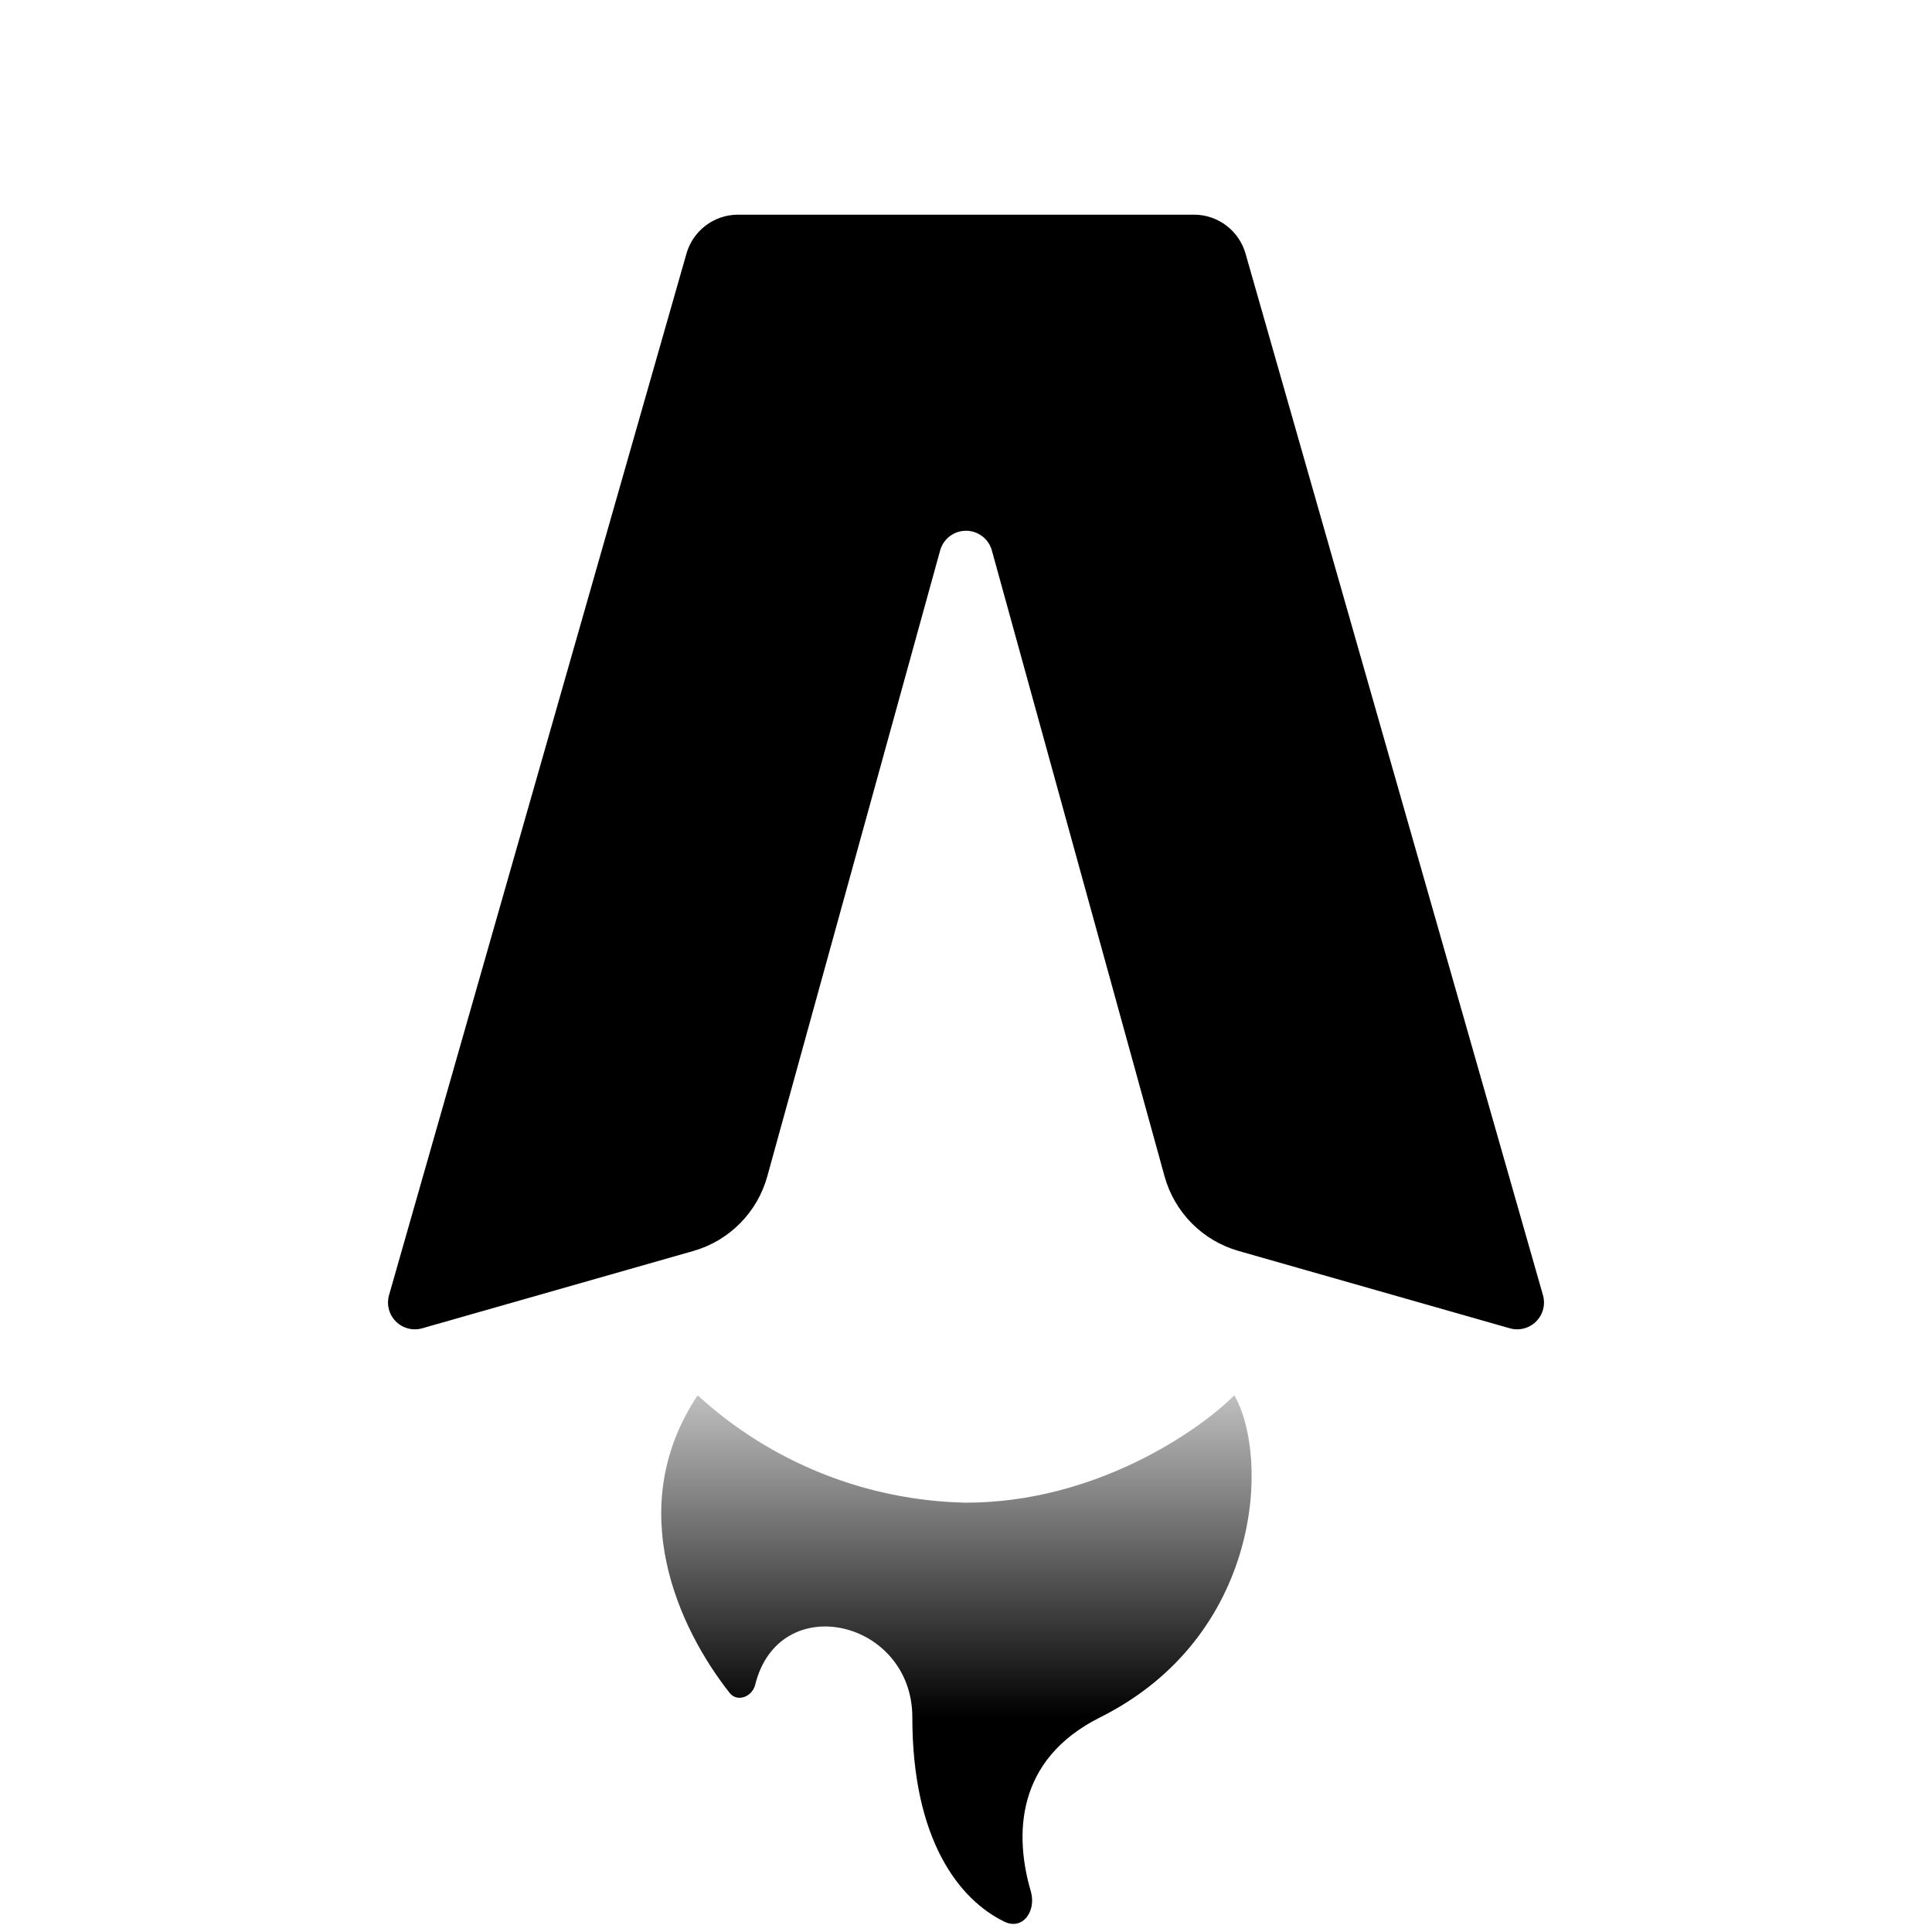
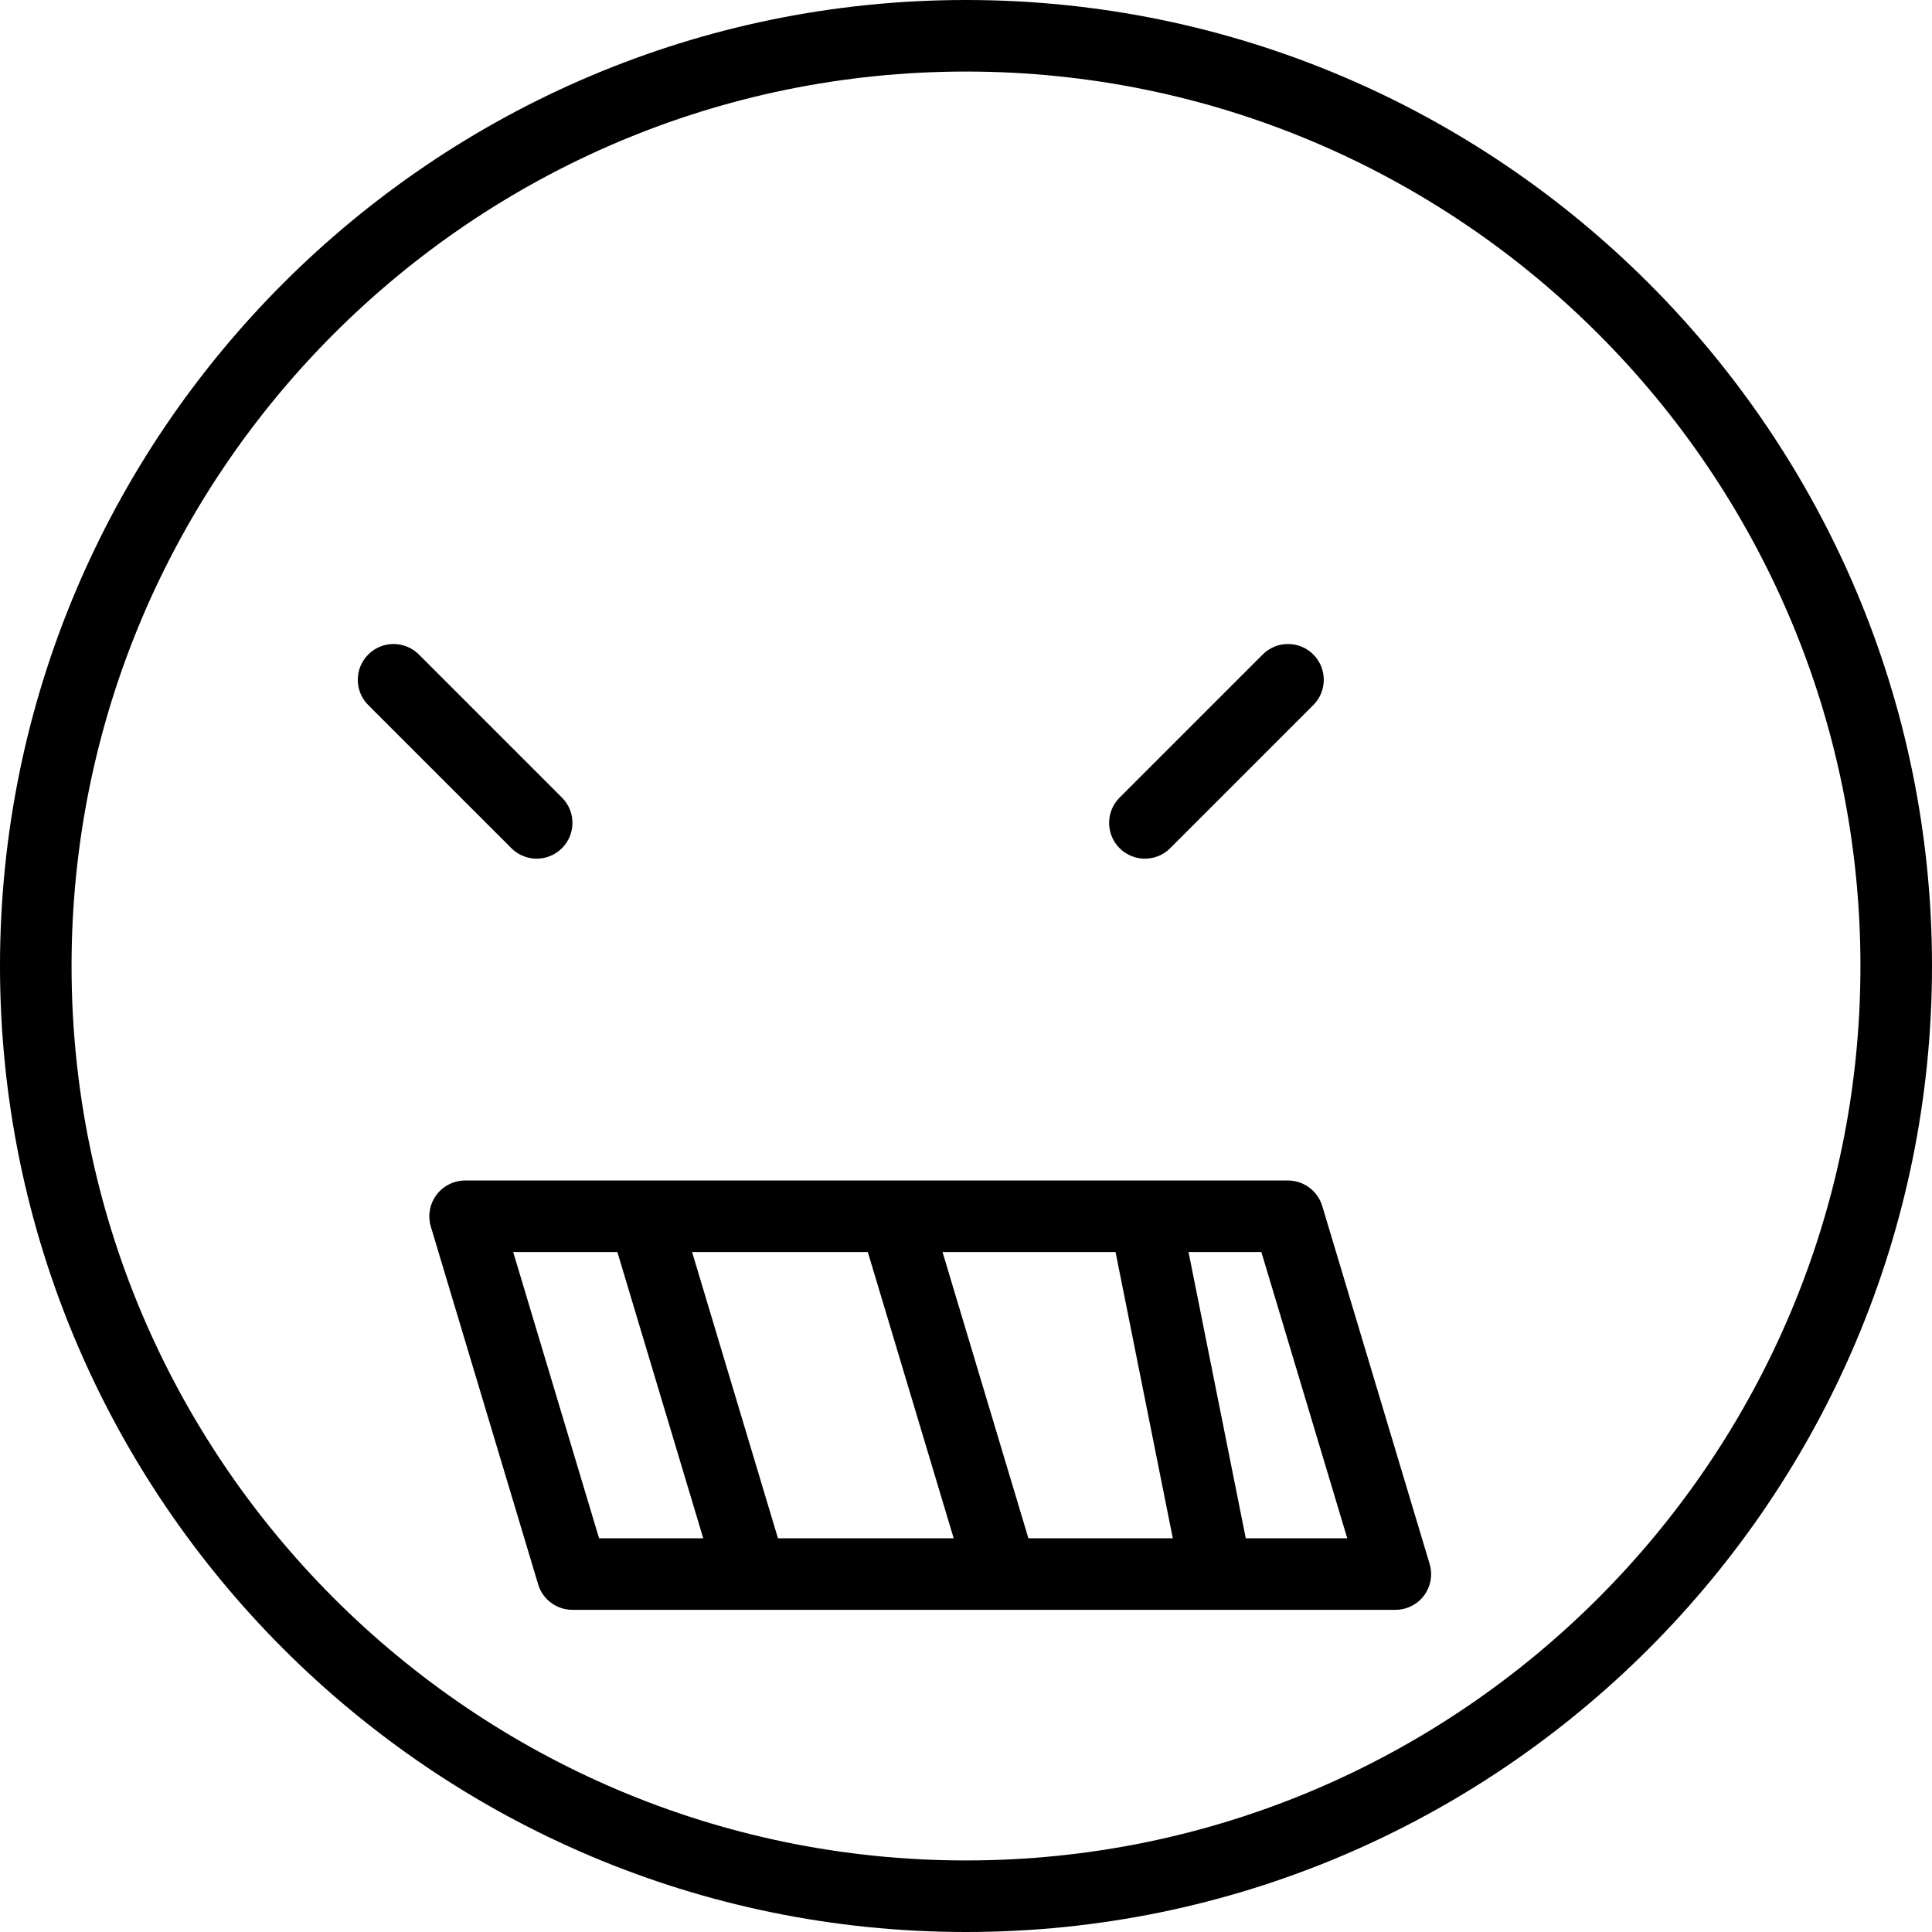
- <svg xmlns="http://www.w3.org/2000/svg" fill="none" viewBox="0 0 36 36">
-   <path fill="#000" d="M22.25 4h-8.5a1 1 0 0 0-.96.73l-5.54 19.4a.5.5 0 0 0 .62.62l5.05-1.44a2 2 0 0 0 1.38-1.4l3.22-11.66a.5.5 0 0 1 .96 0l3.22 11.67a2 2 0 0 0 1.38 1.39l5.05 1.44a.5.5 0 0 0 .62-.62l-5.54-19.4a1 1 0 0 0-.96-.73Z" />
-   <path fill="url(#gradient)" d="M18 28a7.63 7.63 0 0 1-5-2c-1.4 2.1-.35 4.35.6 5.55.14.17.41.07.47-.15.44-1.8 2.93-1.22 2.93.6 0 2.28.87 3.4 1.72 3.81.34.16.59-.2.49-.56-.31-1.05-.29-2.46 1.29-3.25 3-1.5 3.17-4.83 2.5-6-.67.67-2.6 2-5 2Z" />
-   <defs>
-     <linearGradient id="gradient" x1="16" x2="16" y1="32" y2="24" gradientUnits="userSpaceOnUse">
-       <stop stop-color="#000" />
-       <stop offset="1" stop-color="#000" stop-opacity="0" />
-     </linearGradient>
-   </defs>
-   <style>
-     @media (prefers-color-scheme:dark){:root{filter:invert(100%)}}
-   </style>
+ <svg xmlns="http://www.w3.org/2000/svg" fill="#000000" height="800px" width="800px" version="1.1" id="Layer_1" viewBox="0 0 512 512" xml:space="preserve">
+   <g>
+     <g>
+       <path d="M256,0C114.843,0,0,114.843,0,256c0,141.157,114.843,256,256,256s256-114.843,256-256C512,114.843,397.157,0,256,0z     M256,493.037C125.296,493.037,18.963,386.704,18.963,256C18.963,125.296,125.296,18.963,256,18.963S493.037,125.296,493.037,256    C493.037,386.704,386.704,493.037,256,493.037z" />
+     </g>
+   </g>
+   <g>
+     <g>
+       <path d="M148.926,211.37L111,173.445c-3.704-3.704-9.704-3.704-13.407,0c-3.704,3.704-3.704,9.704,0,13.408l37.926,37.926    c1.852,1.852,4.278,2.778,6.704,2.778s4.852-0.926,6.704-2.778C152.63,221.074,152.63,215.074,148.926,211.37z" />
+     </g>
+   </g>
+   <g>
+     <g>
+       <path d="M348.037,173.445c-3.704-3.704-9.704-3.704-13.407,0l-37.926,37.926c-1.852,1.852-2.778,4.278-2.778,6.704    c0,2.426,0.926,4.852,2.778,6.704c1.852,1.852,4.278,2.778,6.704,2.778s4.852-0.926,6.704-2.778l37.926-37.926    c1.852-1.852,2.778-4.278,2.778-6.704C350.815,177.722,349.889,175.297,348.037,173.445z" />
+     </g>
+   </g>
+   <g>
+     <g>
+       <path d="M378.861,414.441l-28.444-94.815c-1.204-4.015-4.898-6.782-9.083-6.782H123.259c-3,0-5.815,1.44-7.611,3.841    c-1.787,2.409-2.333,5.526-1.472,8.396l28.444,94.799c1.204,4.014,4.898,6.742,9.083,6.742h47.35c0,0,0.037,0.005,0.058,0.005    c0.021,0,0.042-0.005,0.063-0.005h66.25c0,0,0.037,0.005,0.058,0.005c0.021,0,0.042-0.005,0.063-0.005h104.234    c3,0,5.815-1.394,7.611-3.796C379.176,420.418,379.722,417.31,378.861,414.441z M158.759,407.659L136,331.807h27.611    l22.755,75.852H158.759z M206.167,407.659l-22.755-75.852h46.569l22.755,75.852H206.167z M272.537,407.659l-22.757-75.852h45.854    l15.171,75.852H272.537z M330.143,407.659l-15.171-75.852h19.305l22.759,75.852H330.143z" />
+     </g>
+   </g>
</svg>
